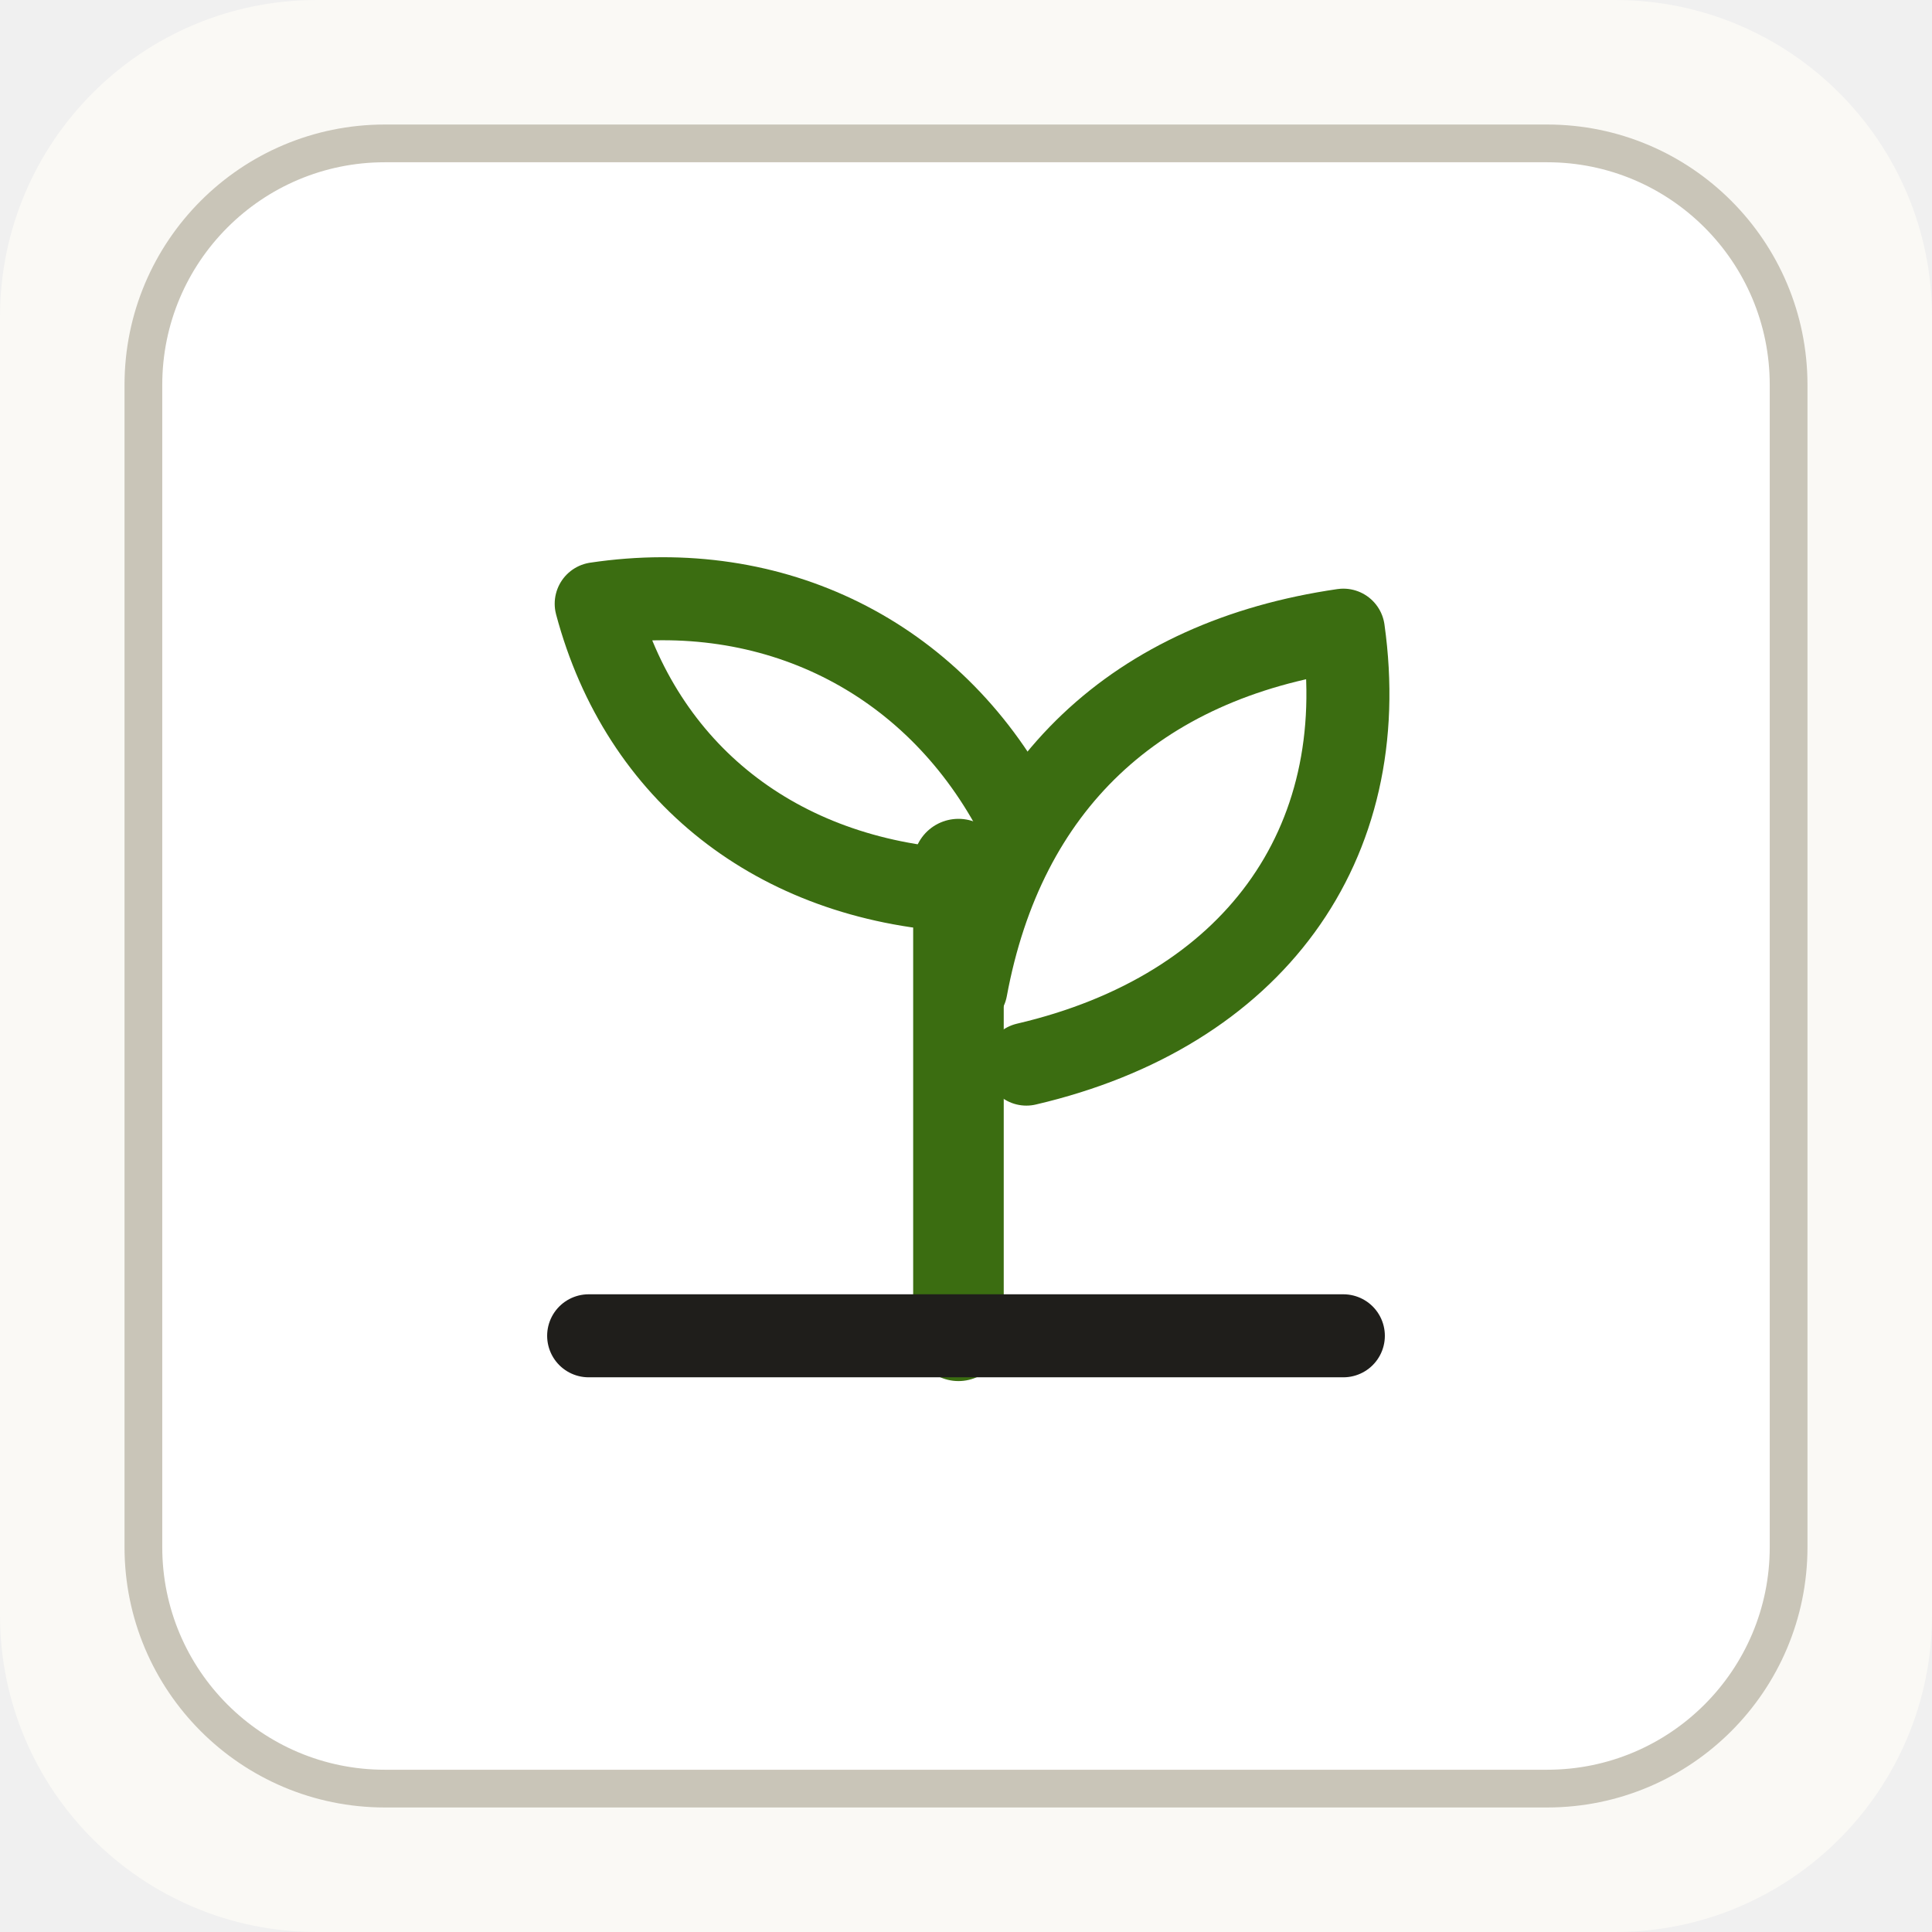
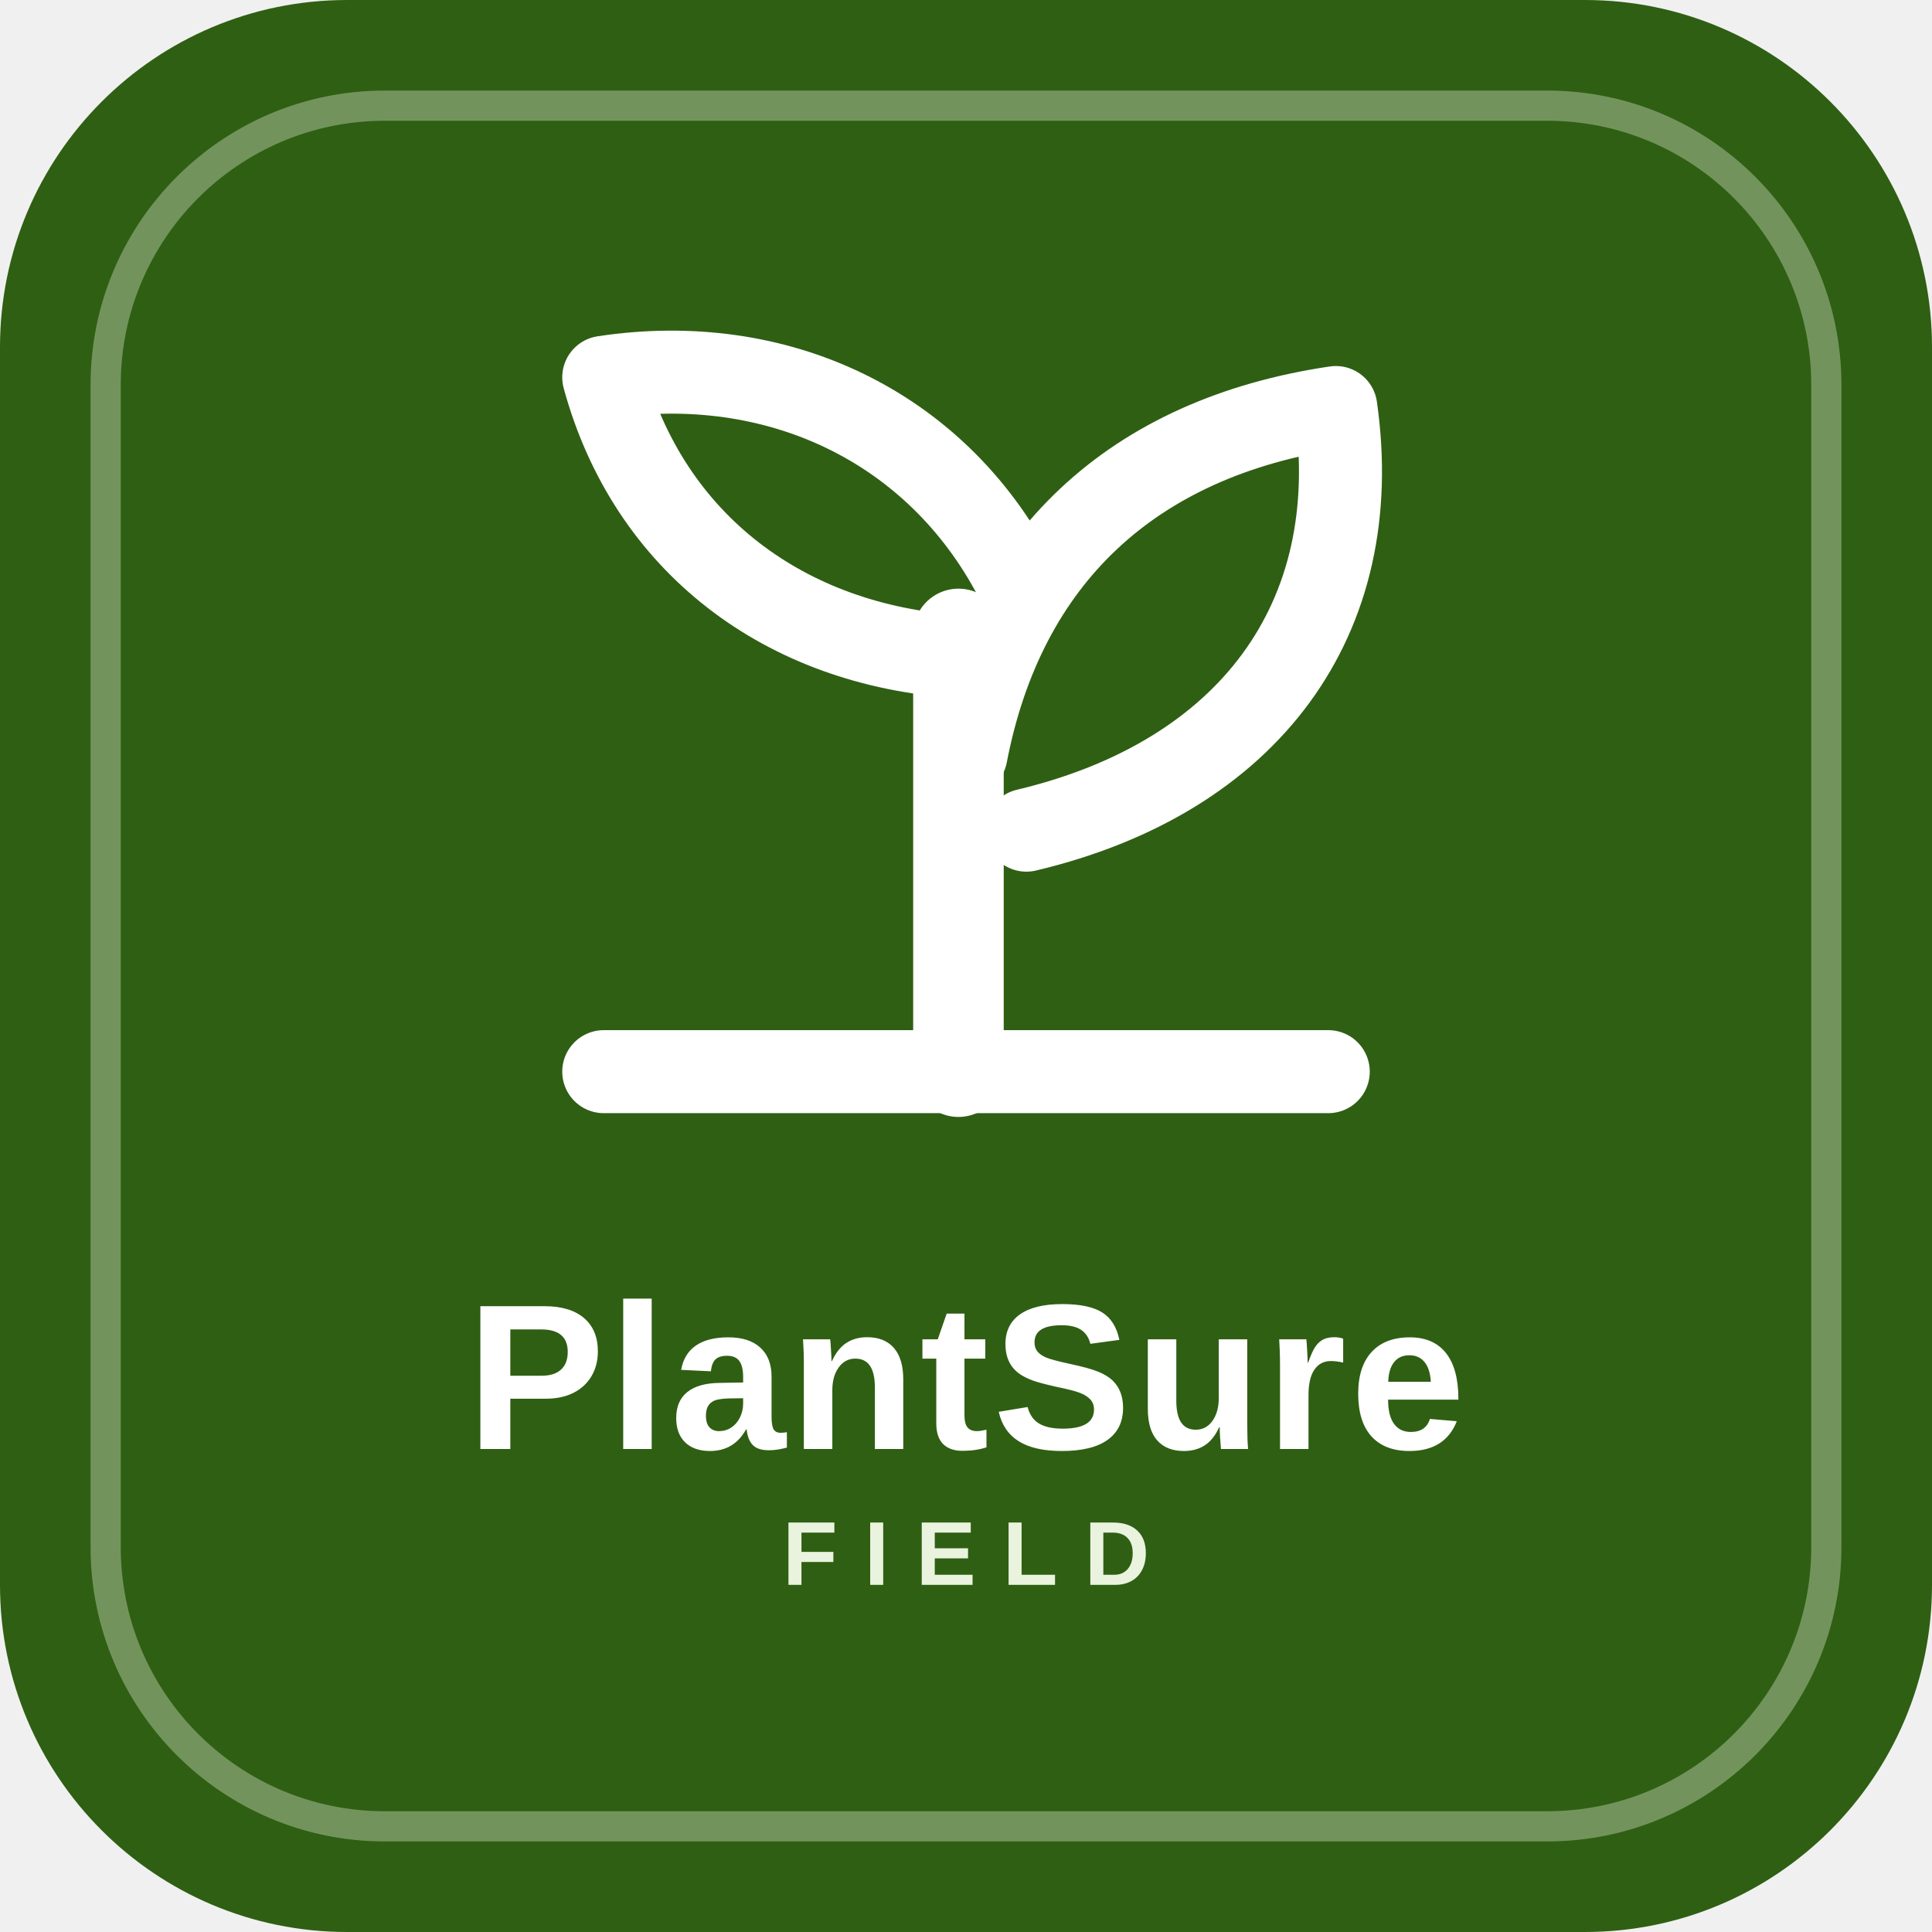
<svg xmlns="http://www.w3.org/2000/svg" viewBox="0 0 512 512" role="img" aria-label="PlantSure">
-   <rect width="512" height="512" rx="84" fill="#faf9f5" />
-   <rect x="38" y="38" width="436" height="436" rx="64" fill="#ffffff" stroke="#c9c5b8" stroke-width="10" />
-   <path d="M254 354V229" fill="none" stroke="#3b6d11" stroke-width="24" stroke-linecap="round" />
-   <path d="M254 236c-48-3-84-31-96-76 47-7 89 14 111 55" fill="none" stroke="#3b6d11" stroke-width="22" stroke-linecap="round" stroke-linejoin="round" />
-   <path d="M256 262c10-54 45-87 100-95 8 57-24 101-84 115" fill="none" stroke="#3b6d11" stroke-width="22" stroke-linecap="round" stroke-linejoin="round" />
-   <path d="M156 354h200" fill="none" stroke="#1f1e1b" stroke-width="22" stroke-linecap="round" />
+   <rect width="512" height="512" rx="92" fill="#2f5f13" />
+   <rect x="28" y="28" width="456" height="456" rx="74" fill="none" stroke="#eaf3de" stroke-opacity="0.36" stroke-width="8" />
+   <path d="M254 284V168" fill="none" stroke="#ffffff" stroke-width="24" stroke-linecap="round" />
+   <path d="M254 174c-46-3-82-30-94-74 46-7 88 13 109 53" fill="none" stroke="#ffffff" stroke-width="22" stroke-linecap="round" stroke-linejoin="round" />
+   <path d="M256 200c10-52 44-84 98-92 8 56-23 98-82 112" fill="none" stroke="#ffffff" stroke-width="22" stroke-linecap="round" stroke-linejoin="round" />
+   <path d="M160 284h192" fill="none" stroke="#ffffff" stroke-width="22" stroke-linecap="round" />
+   <text x="256" y="384" fill="#ffffff" font-family="Arial, Helvetica, sans-serif" font-size="55" font-weight="800" letter-spacing="1" text-anchor="middle">PlantSure</text>
+   <text x="256" y="420" fill="#eaf3de" font-family="Arial, Helvetica, sans-serif" font-size="24" font-weight="700" letter-spacing="7" text-anchor="middle">FIELD</text>
</svg>
